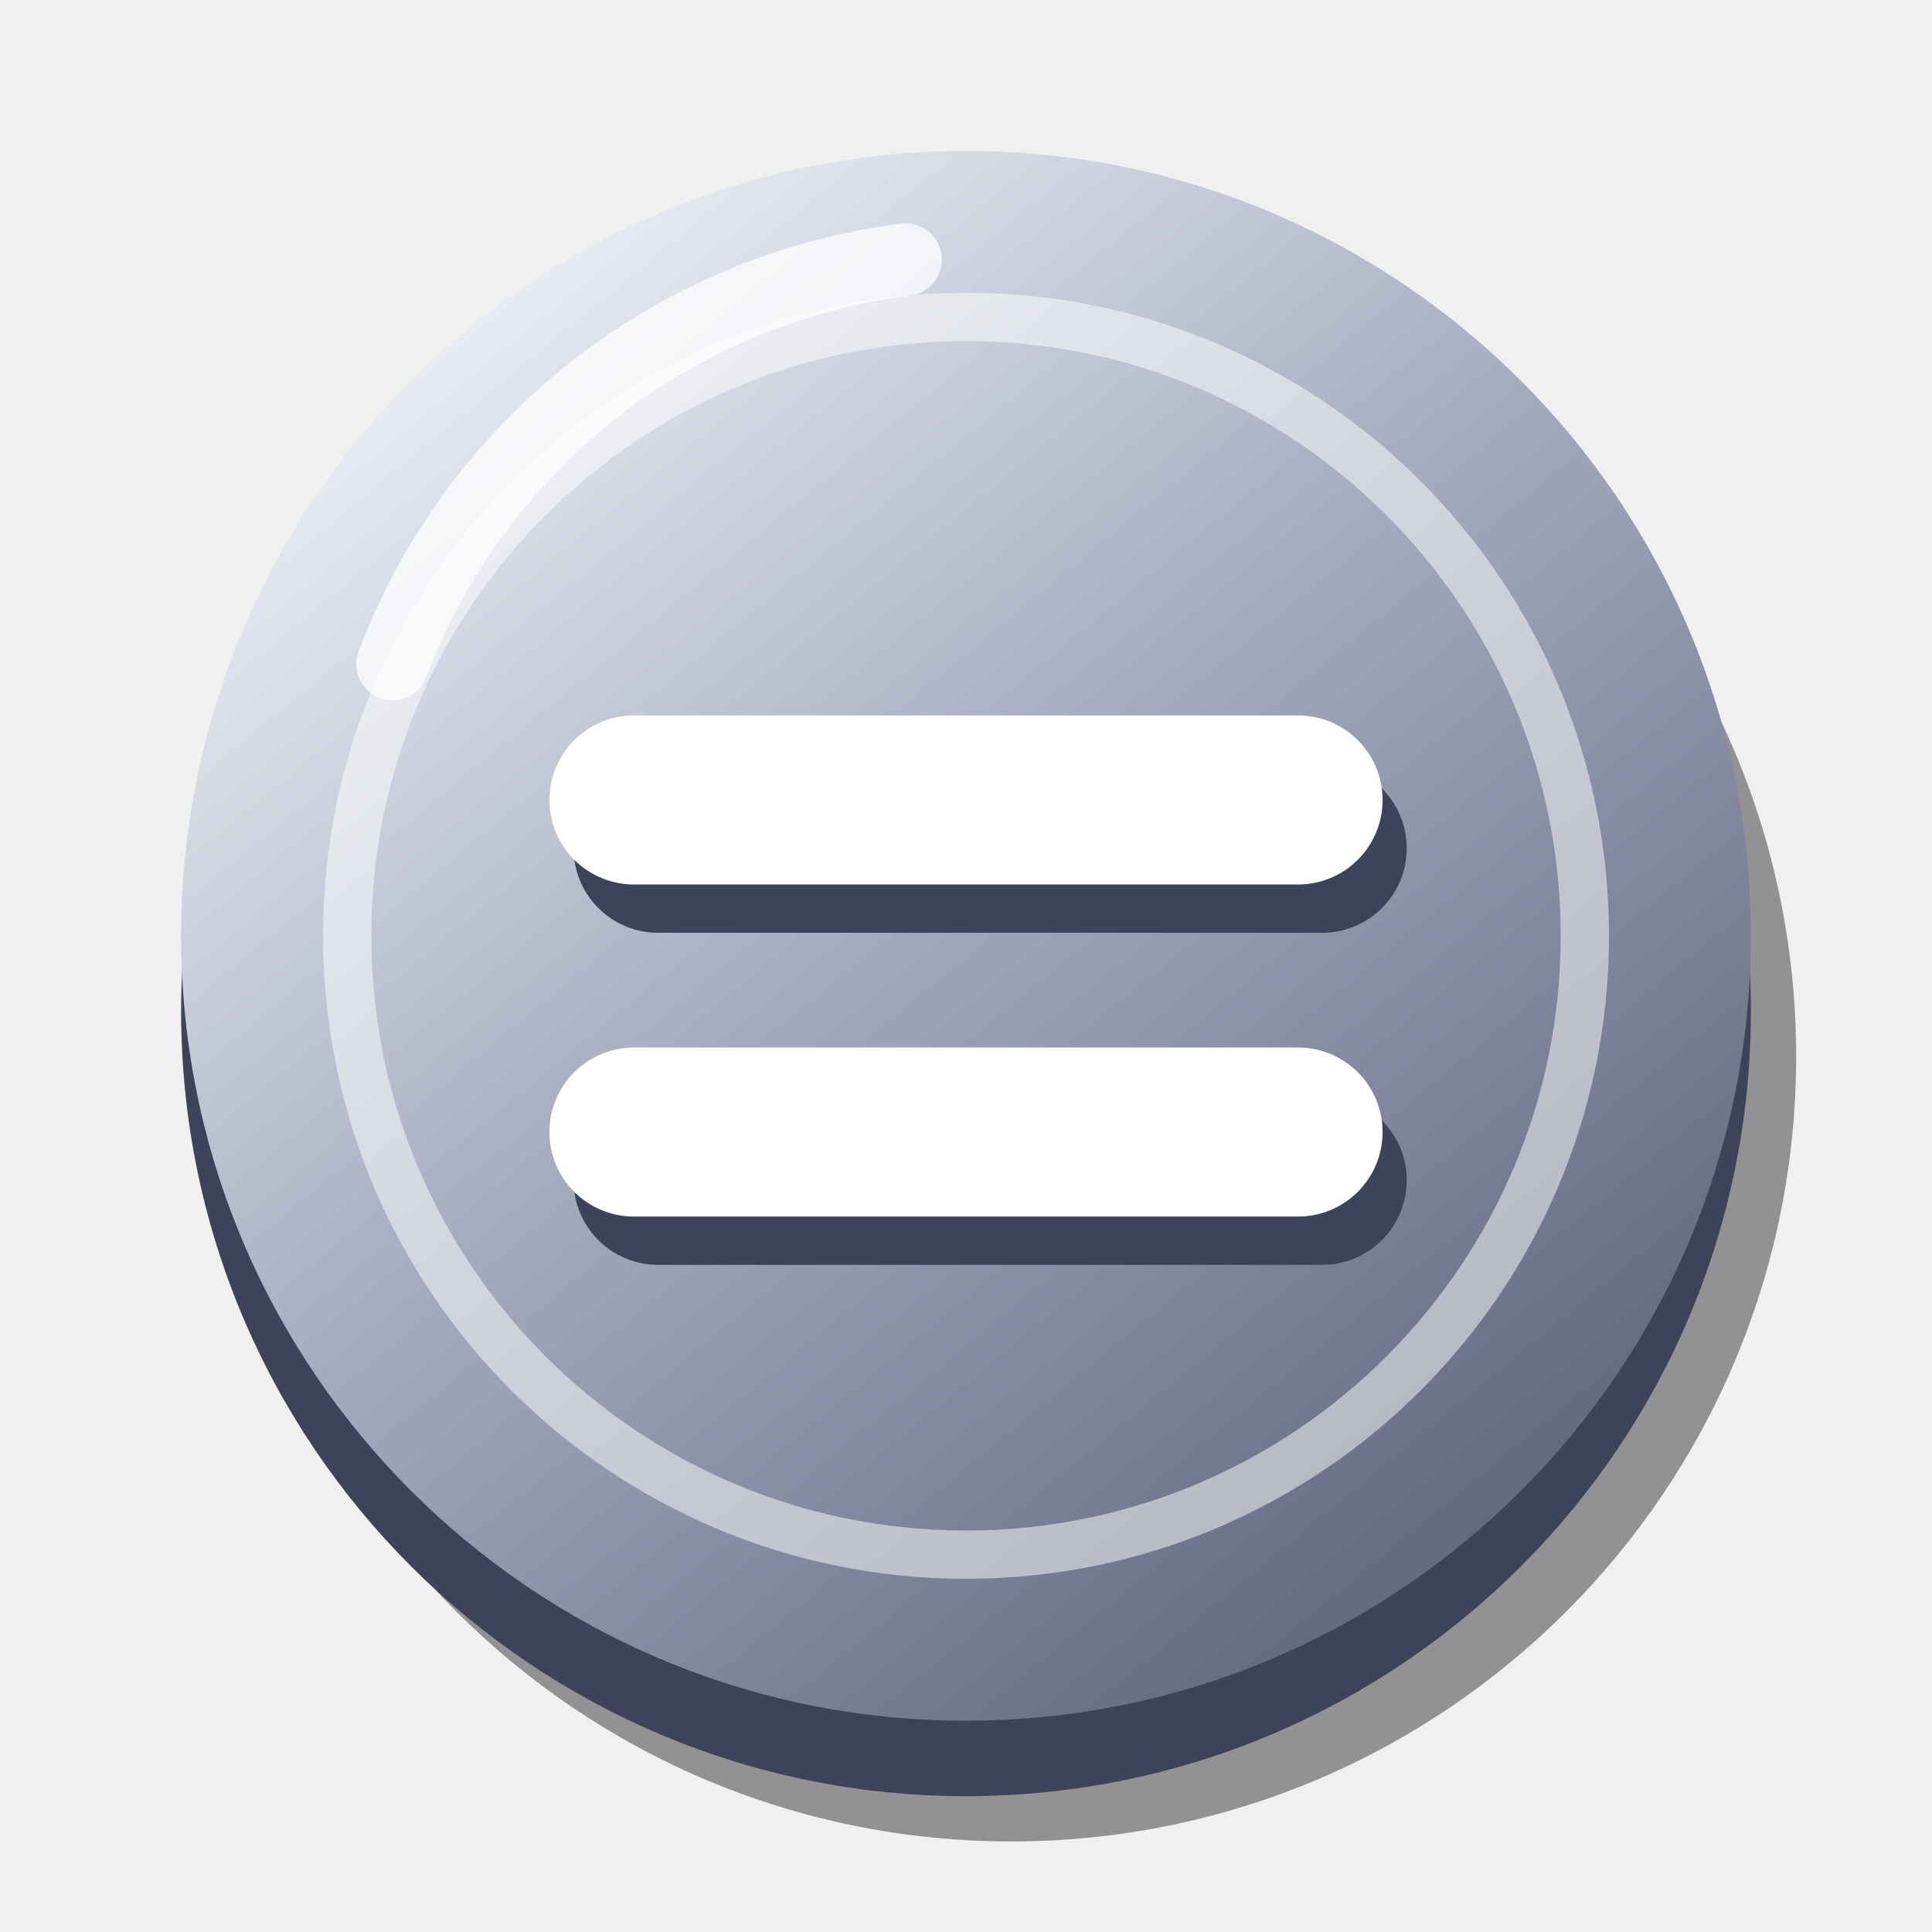
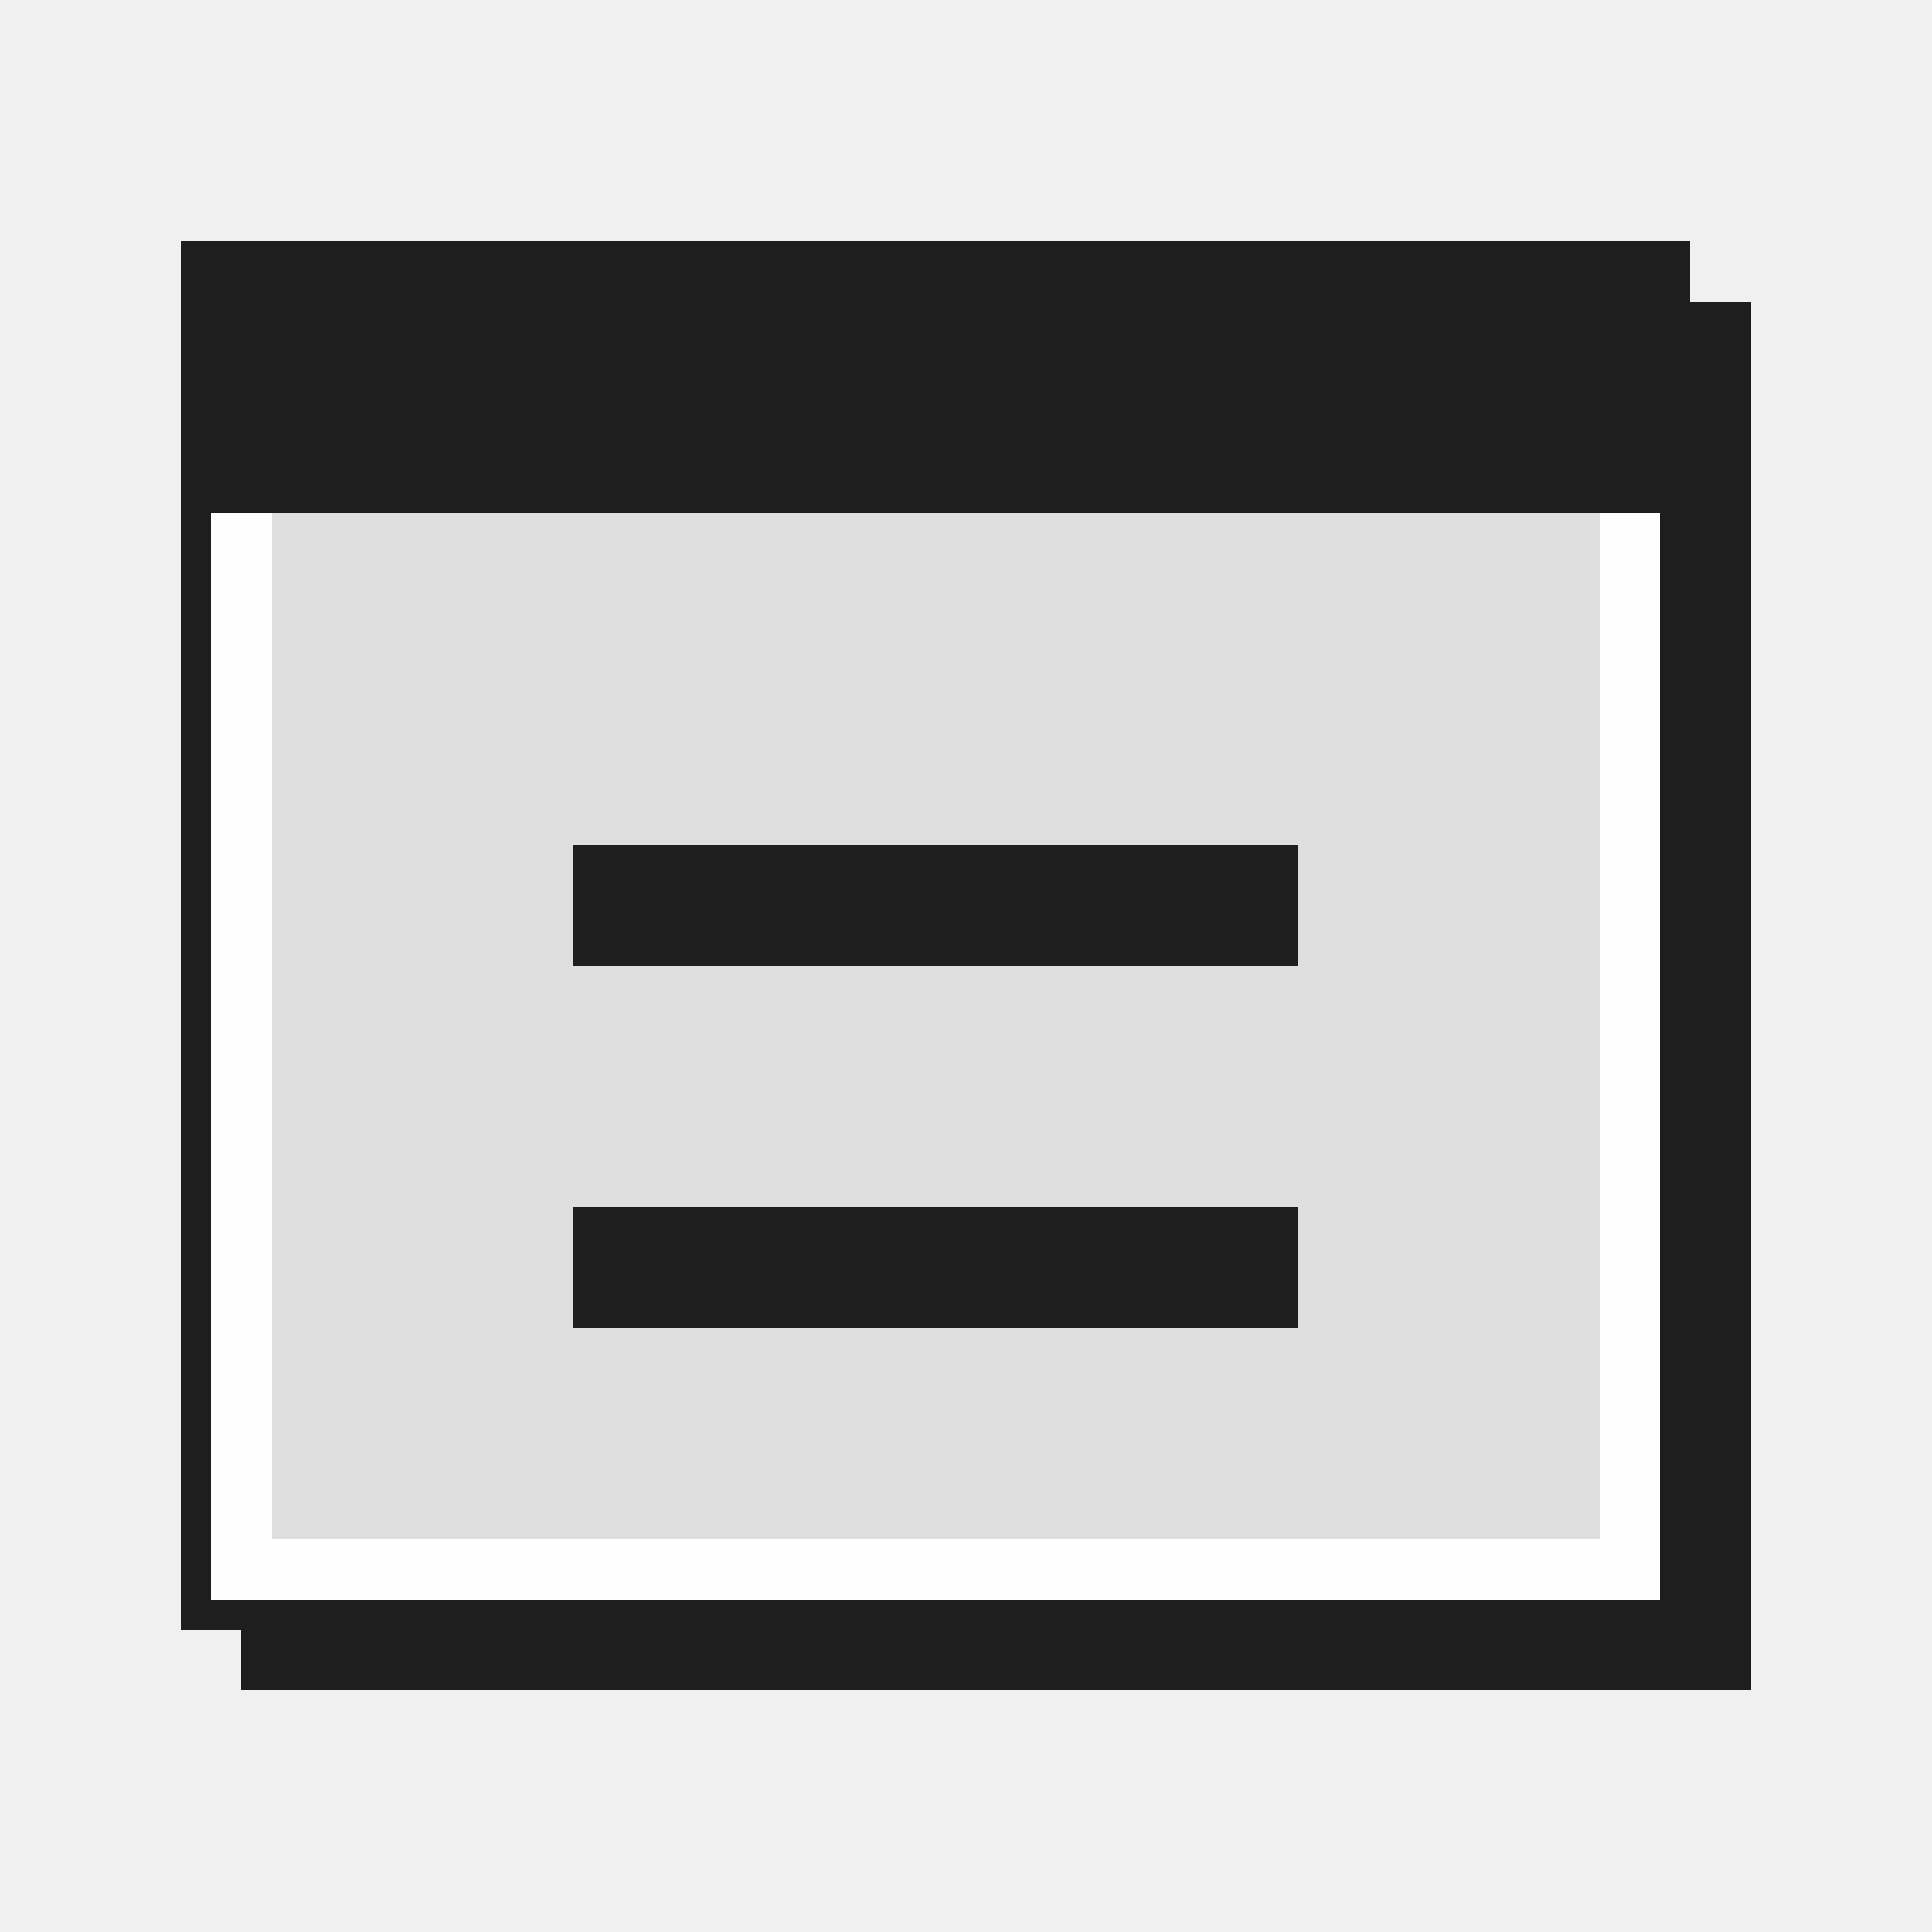
- <svg xmlns="http://www.w3.org/2000/svg" viewBox="0 0 64 64">
-   <defs>
-     <linearGradient id="coin" x1="0.15" y1="0.1" x2="0.85" y2="0.95">
-       <stop offset="0" stop-color="#eef0f7" />
-       <stop offset="0.45" stop-color="#a3aabd" />
-       <stop offset="1" stop-color="#5a6178" />
-     </linearGradient>
-   </defs>
-   <circle cx="33.5" cy="35" r="26" fill="#05060c" fill-opacity="0.4" />
-   <circle cx="32" cy="33.5" r="26" fill="#3d4358" />
-   <circle cx="32" cy="31" r="26" fill="url(#coin)" />
-   <circle cx="32" cy="31" r="20.5" fill="none" stroke="#ffffff" stroke-opacity="0.5" stroke-width="1.6" />
-   <path d="M21 26.5h22M21 37.5h22" fill="none" stroke="#3d4358" stroke-width="5.6" stroke-linecap="round" transform="translate(0.8 1.6)" />
-   <path d="M21 26.5h22M21 37.5h22" fill="none" stroke="#ffffff" stroke-width="5.6" stroke-linecap="round" />
-   <path d="M13 22A21 21 0 0 1 30 8.6" fill="none" stroke="#ffffff" stroke-opacity="0.75" stroke-width="2.4" stroke-linecap="round" />
+ <svg xmlns="http://www.w3.org/2000/svg" viewBox="0 0 64 64" shape-rendering="crispEdges">
+   <rect x="8" y="10" width="50" height="46" fill="#1E1E1E" />
+   <rect x="6" y="8" width="50" height="46" fill="#1E1E1E" />
+   <rect x="7" y="9" width="48" height="44" fill="#FEFEFE" />
+   <rect x="9" y="11" width="44" height="40" fill="#DEDEDE" />
+   <rect x="7" y="9" width="48" height="8" fill="#1E1E1E" />
+   <path d="M19 28h24v4H19zM19 40h24v4H19z" fill="#1E1E1E" />
</svg>
